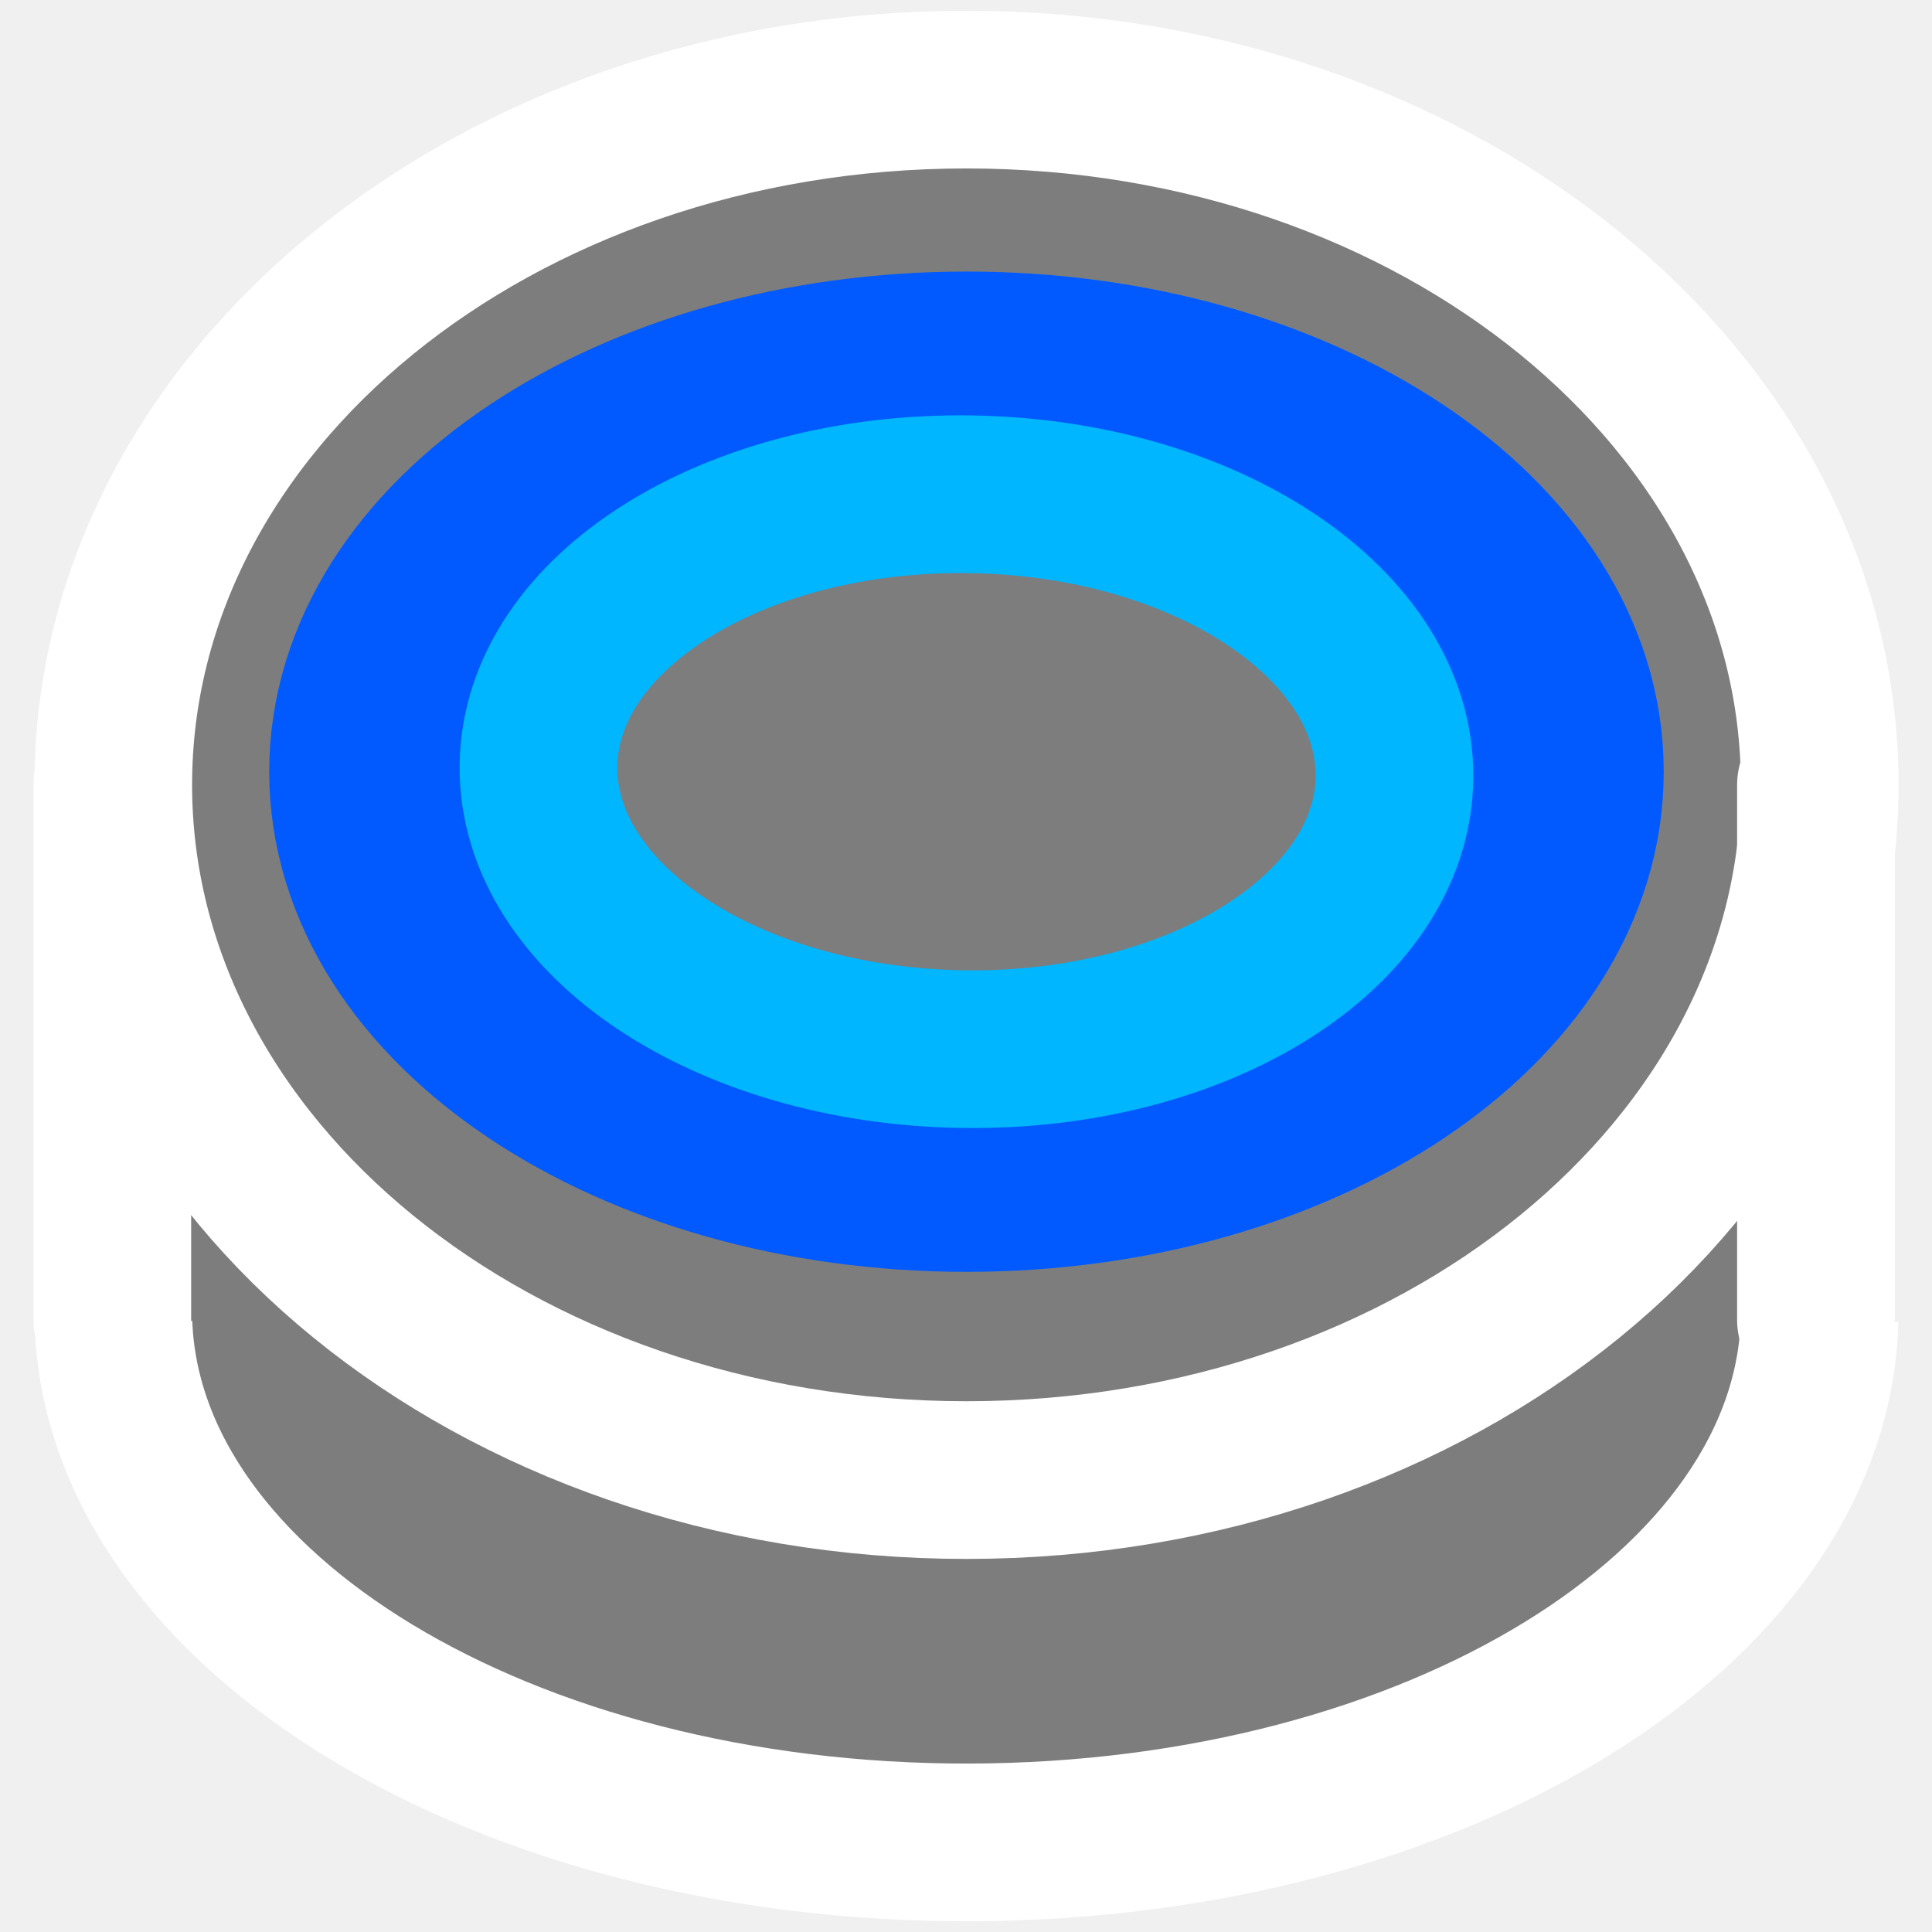
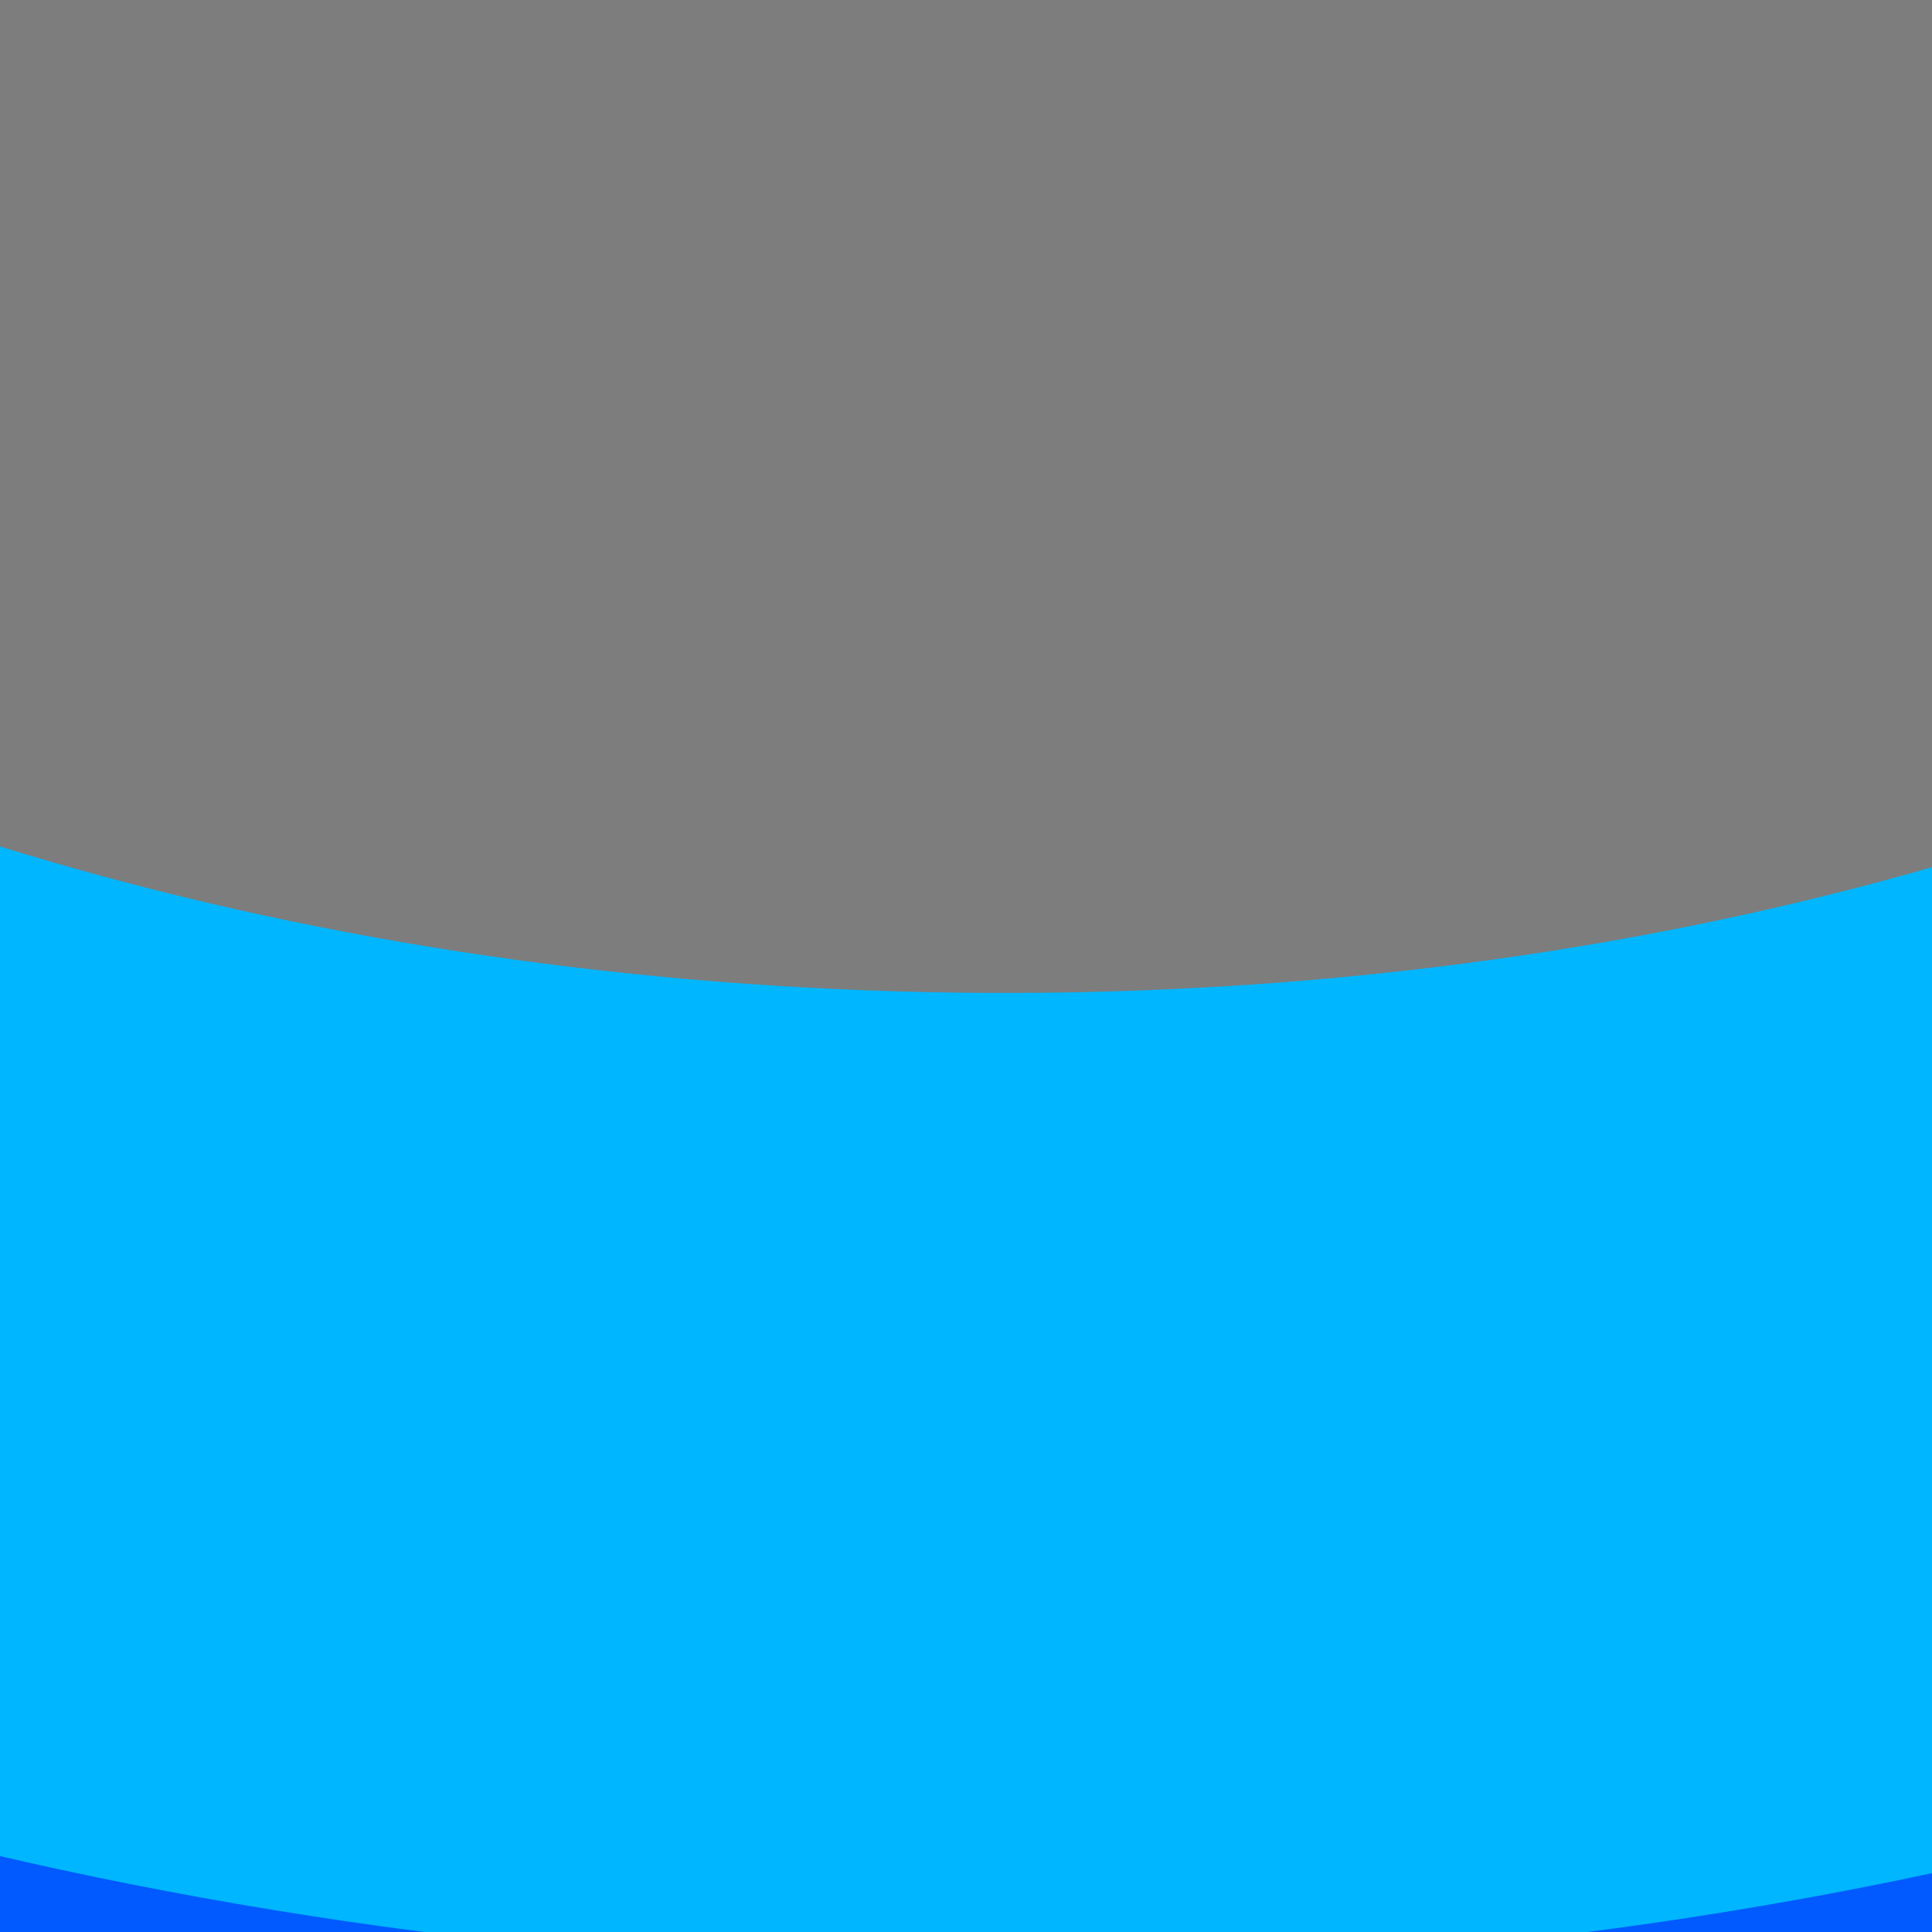
<svg xmlns="http://www.w3.org/2000/svg" width="40" height="40" viewBox="0 0 400 400" version="1.1" id="svg8">
  <defs id="defs2" />
-   <g id="layer1" transform="translate(0,-286.4167)">
+   <g style="display:none" transform="translate(0,-286.4167)" id="g944">
+     <g id="g974" style="fill:none;stroke:#7d7d7d;stroke-width:41;stroke-miterlimit:4;stroke-dasharray:none;stroke-opacity:1">
+       <path style="display:inline;fill:none;fill-opacity:1;stroke:#7d7d7d;stroke-width:41;stroke-miterlimit:4;stroke-dasharray:none;stroke-opacity:1" id="path932" d="M 376.726,559.702 A 176.651,109.935 0 0 1 200.751,667.866 176.651,109.935 0 0 1 23.496,560.514" />
+       <ellipse id="ellipse934" cx="200.098" cy="448.91" rx="176.651" ry="143.943" style="display:inline;fill:none;fill-opacity:1;stroke:#7d7d7d;stroke-width:41;stroke-miterlimit:4;stroke-dasharray:none;stroke-opacity:1" />
+       <path style="display:inline;fill:none;stroke:#7d7d7d;stroke-width:41;stroke-linecap:round;stroke-linejoin:miter;stroke-miterlimit:4;stroke-dasharray:none;stroke-opacity:1" d="M 23.253,448.91 V 559.681" id="path940" />
+       <path style="display:inline;fill:none;stroke:#7d7d7d;stroke-width:41;stroke-linecap:round;stroke-linejoin:miter;stroke-miterlimit:4;stroke-dasharray:none;stroke-opacity:1" d="M 375.972,559.681 V 448.91" id="path942" />
+     </g>
+   </g>
+   <g id="layer1" transform="translate(0,-286.4167)" style="display:none">
    <rect style="fill:#7d7d7d;fill-opacity:1;stroke:none;stroke-width:32.648;stroke-linecap:round;stroke-miterlimit:4;stroke-dasharray:none;stroke-opacity:1" id="rect830" width="352.719" height="110.771" x="23.253" y="477.672" />
    <path style="fill:#7d7d7d;fill-opacity:1;stroke:#ffffff;stroke-width:32.648;stroke-miterlimit:4;stroke-dasharray:none;stroke-opacity:1" id="ellipse4591" d="M 376.726,559.702 A 176.651,109.935 0 0 1 200.751,667.866 176.651,109.935 0 0 1 23.496,560.514" />
    <ellipse id="path3713-7" cx="200.098" cy="448.91" rx="176.651" ry="143.943" style="fill:#7d7d7d;fill-opacity:1;stroke:#ffffff;stroke-width:32.648;stroke-miterlimit:4;stroke-dasharray:none;stroke-opacity:1" />
    <ellipse id="path3713" cx="200.098" cy="446.189" rx="122.593" ry="81.782" style="fill:none;stroke:#005aff;stroke-width:43.531;stroke-miterlimit:4;stroke-dasharray:none;stroke-opacity:1" />
    <ellipse style="fill:none;stroke:#00b6ff;stroke-width:32.648;stroke-miterlimit:4;stroke-dasharray:none;stroke-opacity:1" id="ellipse4522" transform="matrix(0.9999075,0.01360379,-0.01127453,0.9999364,0,0)" ry="57.444" rx="88.617" cy="443.427" cx="205.116" />
    <path style="fill:none;stroke:#ffffff;stroke-width:32.648;stroke-linecap:round;stroke-linejoin:miter;stroke-miterlimit:4;stroke-dasharray:none;stroke-opacity:1" d="M 23.253,448.91 V 559.681" id="path4593" />
    <path style="fill:none;stroke:#ffffff;stroke-width:32.648;stroke-linecap:round;stroke-linejoin:miter;stroke-miterlimit:4;stroke-dasharray:none;stroke-opacity:1" d="M 375.972,559.681 V 448.91" id="path4595" />
  </g>
  <g id="layer2" style="display:none">
    <path style="fill:none;stroke:#ff0015;stroke-width:42.827;stroke-linecap:butt;stroke-linejoin:miter;stroke-miterlimit:4;stroke-dasharray:none;stroke-opacity:1" d="M 26.492,40.831 373.508,359.169" id="path4600" />
    <path id="path4602" d="M 373.508,40.831 26.492,359.169" style="fill:none;stroke:#ff0015;stroke-width:42.827;stroke-linecap:butt;stroke-linejoin:miter;stroke-miterlimit:4;stroke-dasharray:none;stroke-opacity:1" />
  </g>
+   <g style="display:inline" id="g1536" transform="translate(0,-286.4167)">
+     <g id="g1597" transform="matrix(6.189644,0,0,6.189644,-1037.929,-2524.329)">
+       <g id="g1546" style="display:inline;fill:none;stroke:#7d7d7d;stroke-width:41;stroke-miterlimit:4;stroke-dasharray:none;stroke-opacity:1" transform="translate(2.0546338e-4,-1.410291e-5)">
+         <path style="display:inline;fill:none;fill-opacity:1;stroke:#7d7d7d;stroke-width:41;stroke-miterlimit:4;stroke-dasharray:none;stroke-opacity:1" id="path1538" d="M 376.726,559.702 A 176.651,109.935 0 0 1 200.751,667.866 176.651,109.935 0 0 1 23.496,560.514" />
+         <ellipse id="ellipse1540" cx="200.098" cy="448.91" rx="176.651" ry="143.943" style="display:inline;fill:none;fill-opacity:1;stroke:#7d7d7d;stroke-width:41;stroke-miterlimit:4;stroke-dasharray:none;stroke-opacity:1" />
+         <path style="display:inline;fill:none;stroke:#7d7d7d;stroke-width:41;stroke-linecap:round;stroke-linejoin:miter;stroke-miterlimit:4;stroke-dasharray:none;stroke-opacity:1" d="M 23.253,448.91 V 559.681" id="path1542" />
+         <path style="display:inline;fill:none;stroke:#7d7d7d;stroke-width:41;stroke-linecap:round;stroke-linejoin:miter;stroke-miterlimit:4;stroke-dasharray:none;stroke-opacity:1" d="M 375.972,559.681 V 448.91" id="path1544" />
+       </g>
+       <rect style="fill:#7d7d7d;fill-opacity:1;stroke:none;stroke-width:32.648;stroke-linecap:round;stroke-miterlimit:4;stroke-dasharray:none;stroke-opacity:1" id="rect1522" width="352.719" height="110.771" x="23.253" y="477.672" />
+       <path style="fill:#7d7d7d;fill-opacity:1;stroke:#ffffff;stroke-width:32.648;stroke-miterlimit:4;stroke-dasharray:none;stroke-opacity:1" id="path1524" d="M 376.726,559.702 A 176.651,109.935 0 0 1 200.751,667.866 176.651,109.935 0 0 1 23.496,560.514" />
+       <ellipse id="ellipse1526" cx="200.098" cy="448.91" rx="176.651" ry="143.943" style="fill:#7d7d7d;fill-opacity:1;stroke:#ffffff;stroke-width:32.648;stroke-miterlimit:4;stroke-dasharray:none;stroke-opacity:1" />
+       <ellipse id="ellipse1528" cx="200.098" cy="446.189" rx="122.593" ry="81.782" style="fill:none;stroke:#005aff;stroke-width:43.531;stroke-miterlimit:4;stroke-dasharray:none;stroke-opacity:1" />
+       <ellipse style="fill:none;stroke:#00b6ff;stroke-width:32.648;stroke-miterlimit:4;stroke-dasharray:none;stroke-opacity:1" id="ellipse1530" transform="matrix(0.9999075,0.01360379,-0.01127453,0.9999364,0,0)" ry="57.444" rx="88.617" cy="443.427" cx="205.116" />
+       <path style="fill:none;stroke:#ffffff;stroke-width:32.648;stroke-linecap:round;stroke-linejoin:miter;stroke-miterlimit:4;stroke-dasharray:none;stroke-opacity:1" d="M 23.253,448.91 V 559.681" id="path1532" />
+       <path style="fill:none;stroke:#ffffff;stroke-width:32.648;stroke-linecap:round;stroke-linejoin:miter;stroke-miterlimit:4;stroke-dasharray:none;stroke-opacity:1" d="M 375.972,559.681 V 448.91" id="path1534" />
+     </g>
+     <rect style="opacity:1;fill:none;fill-opacity:1;stroke:none;stroke-width:41;stroke-linecap:round;stroke-miterlimit:4;stroke-dasharray:none;stroke-opacity:1" id="rect842" width="2560" height="2560" x="-1080" y="-793.583" />
+   </g>
</svg>
